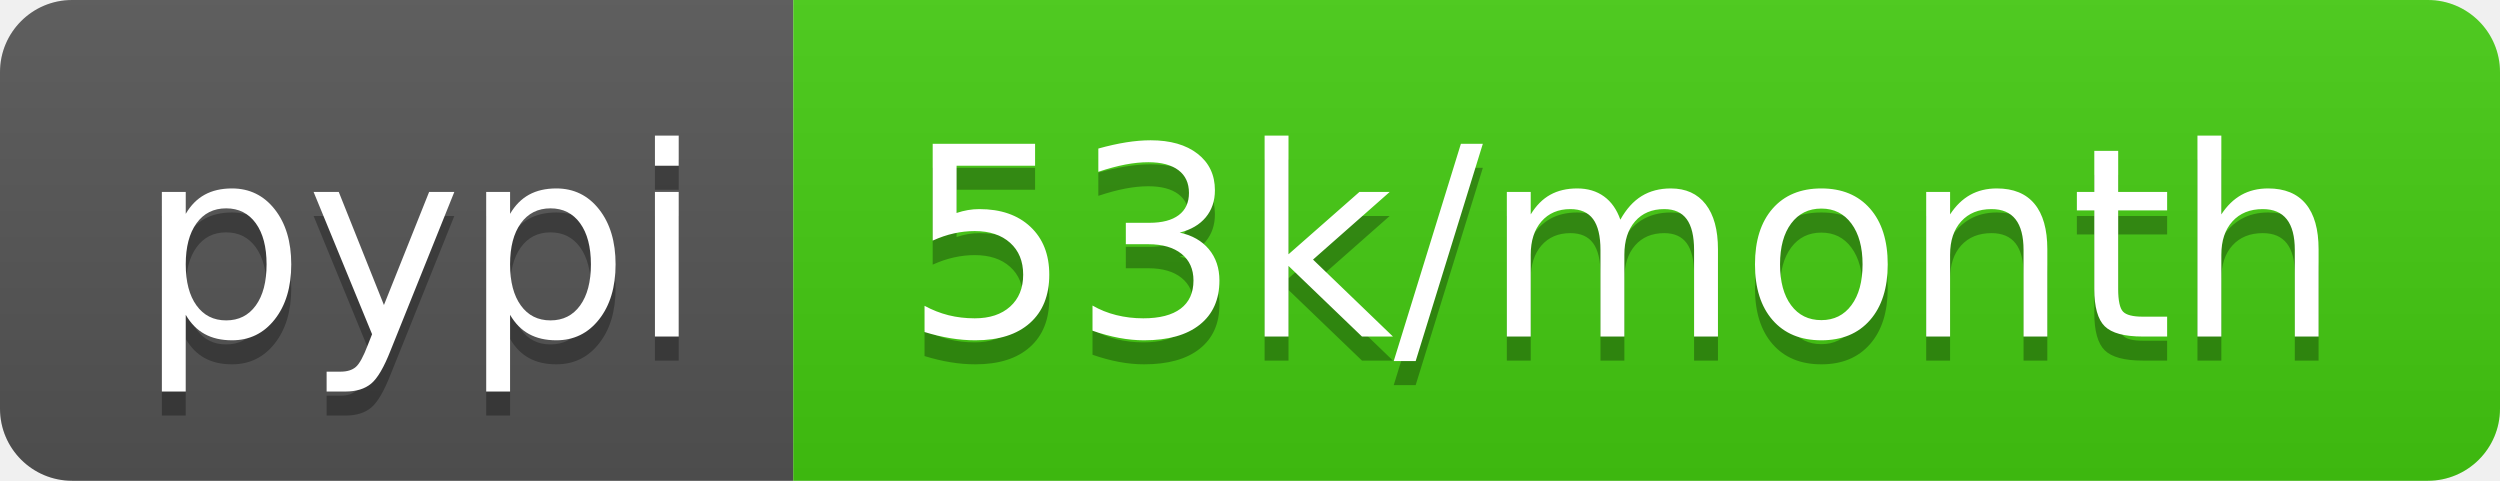
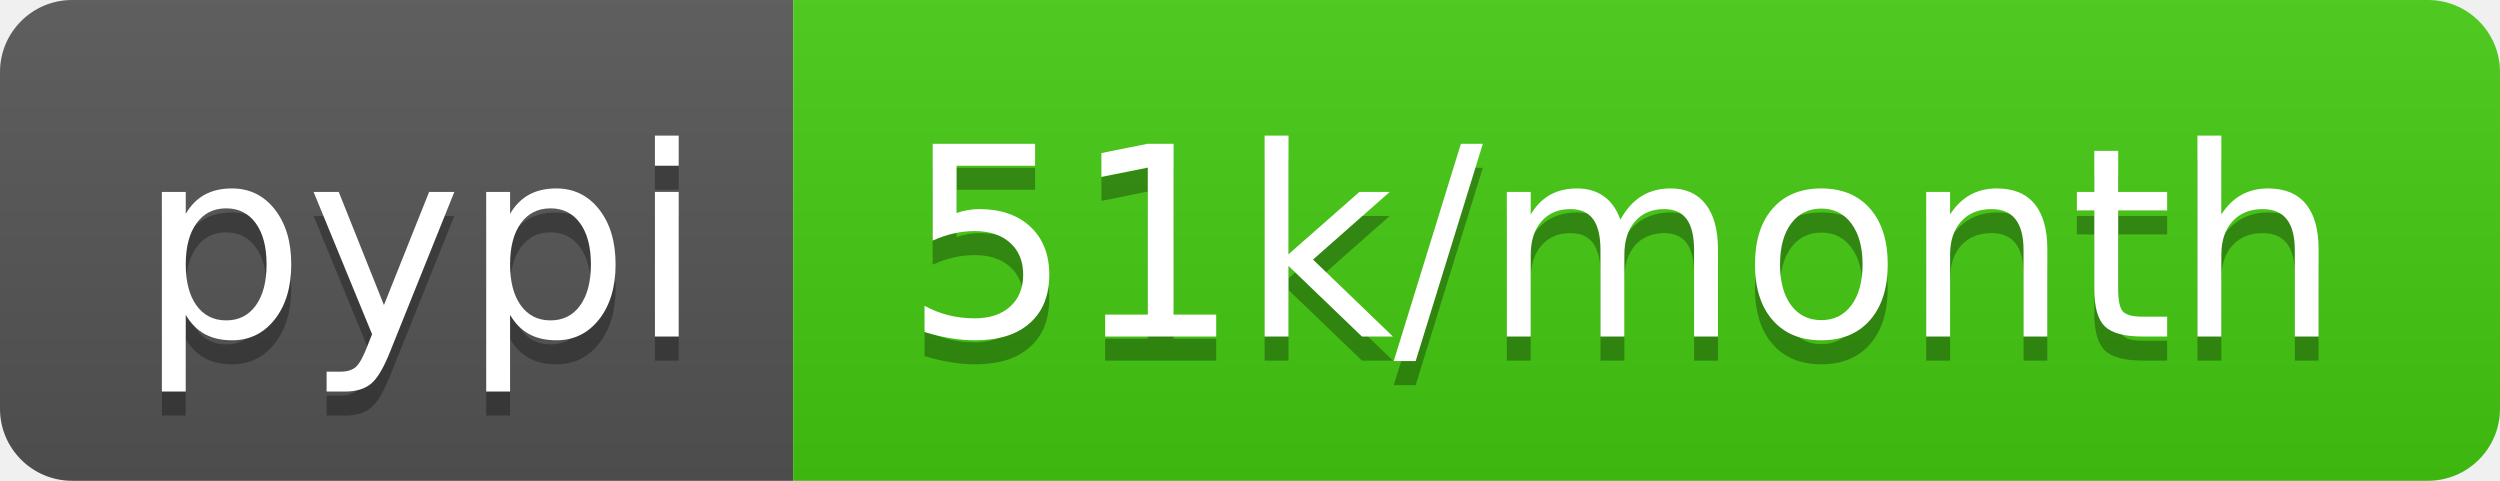
<svg xmlns="http://www.w3.org/2000/svg" width="104" height="20">
-   <linearGradient id="b" x2="0" y2="100%">
+   <linearGradient id="s" x2="0" y2="100%">
    <stop offset="0" stop-color="#bbb" stop-opacity=".1" />
    <stop offset="1" stop-opacity=".1" />
  </linearGradient>
-   <clipPath id="a">
+   <clipPath id="r">
    <rect width="104" height="20" rx="3" fill="#fff" />
  </clipPath>
-   <g clip-path="url(#a)">
-     <path fill="#555" d="M0 0h33v20H0z" />
-     <path fill="#4c1" d="M33 0h71v20H33z" />
-     <path fill="url(#b)" d="M0 0h104v20H0z" />
+   <g clip-path="url(#r)">
+     <rect width="33" height="20" fill="#555" />
+     <rect x="33" width="71" height="20" fill="#4c1" />
+     <rect width="104" height="20" fill="url(#s)" />
  </g>
  <g fill="#fff" text-anchor="middle" font-family="DejaVu Sans,Verdana,Geneva,sans-serif" font-size="110">
    <text x="175" y="150" fill="#010101" fill-opacity=".3" transform="scale(.1)" textLength="230">pypi</text>
    <text x="175" y="140" transform="scale(.1)" textLength="230">pypi</text>
-     <text x="675" y="150" fill="#010101" fill-opacity=".3" transform="scale(.1)" textLength="610">53k/month</text>
-     <text x="675" y="140" transform="scale(.1)" textLength="610">53k/month</text>
+     <text x="675" y="150" fill="#010101" fill-opacity=".3" transform="scale(.1)" textLength="610">51k/month</text>
+     <text x="675" y="140" transform="scale(.1)" textLength="610">51k/month</text>
  </g>
</svg>
